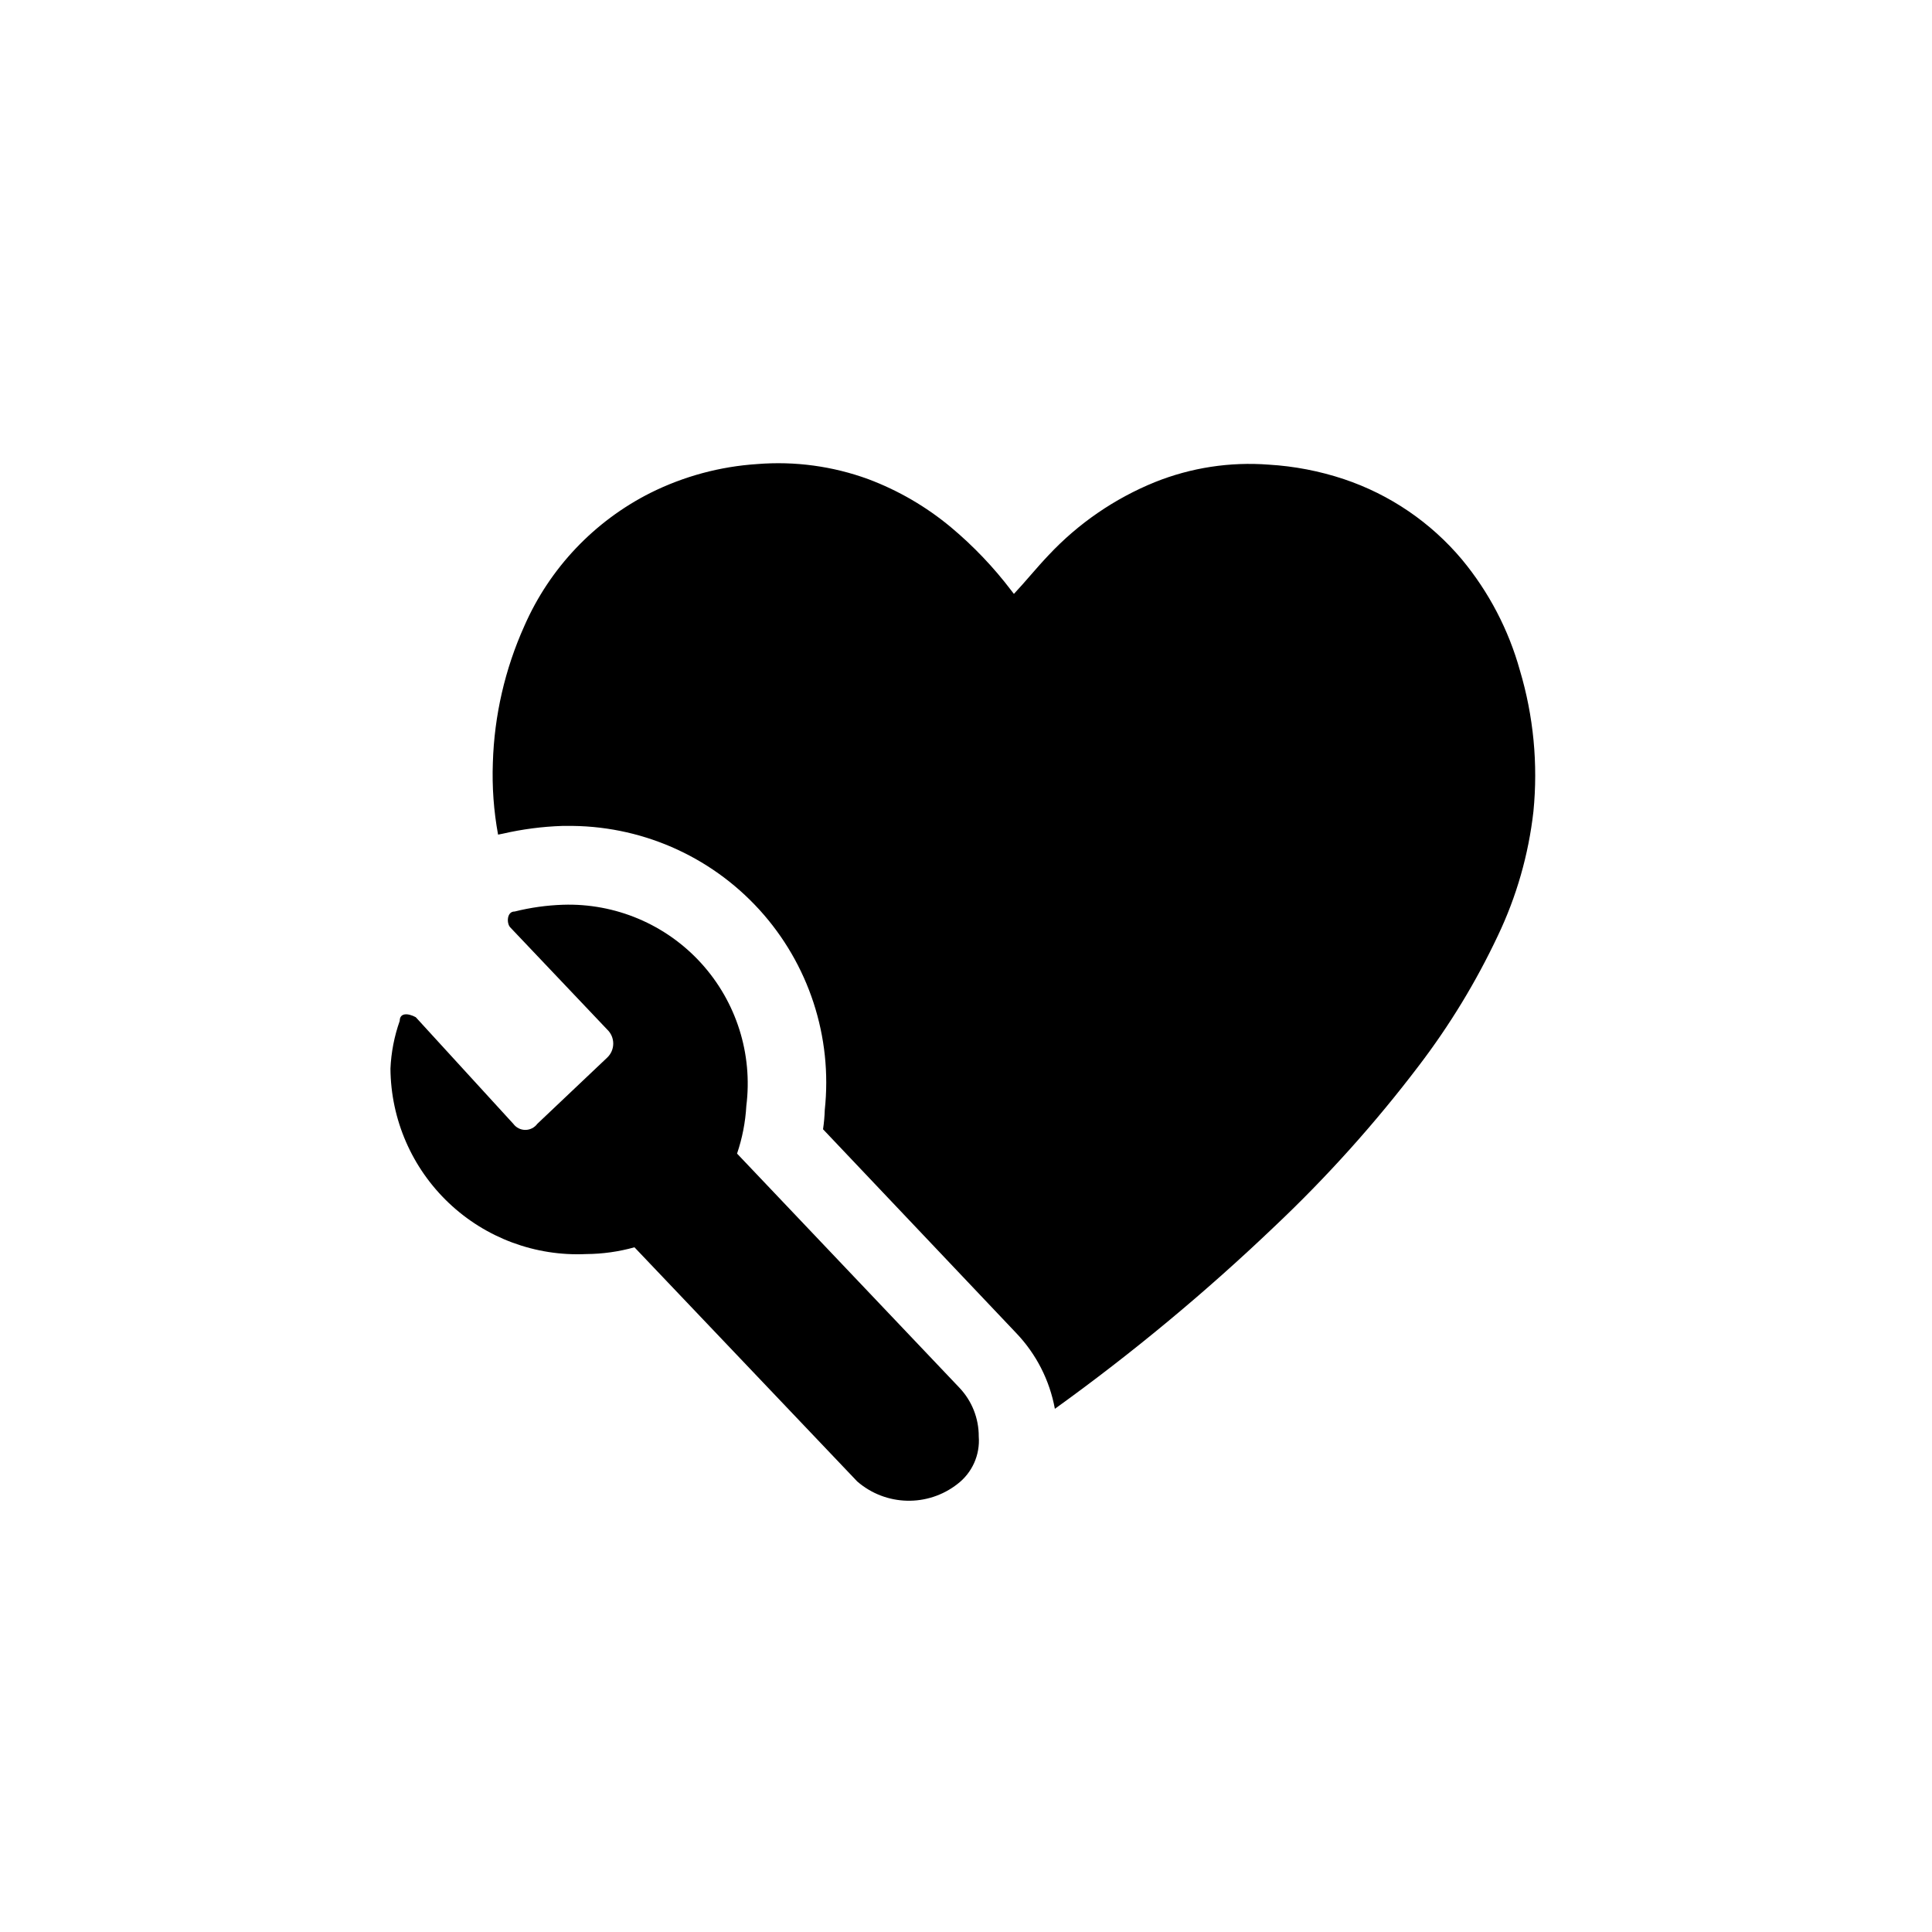
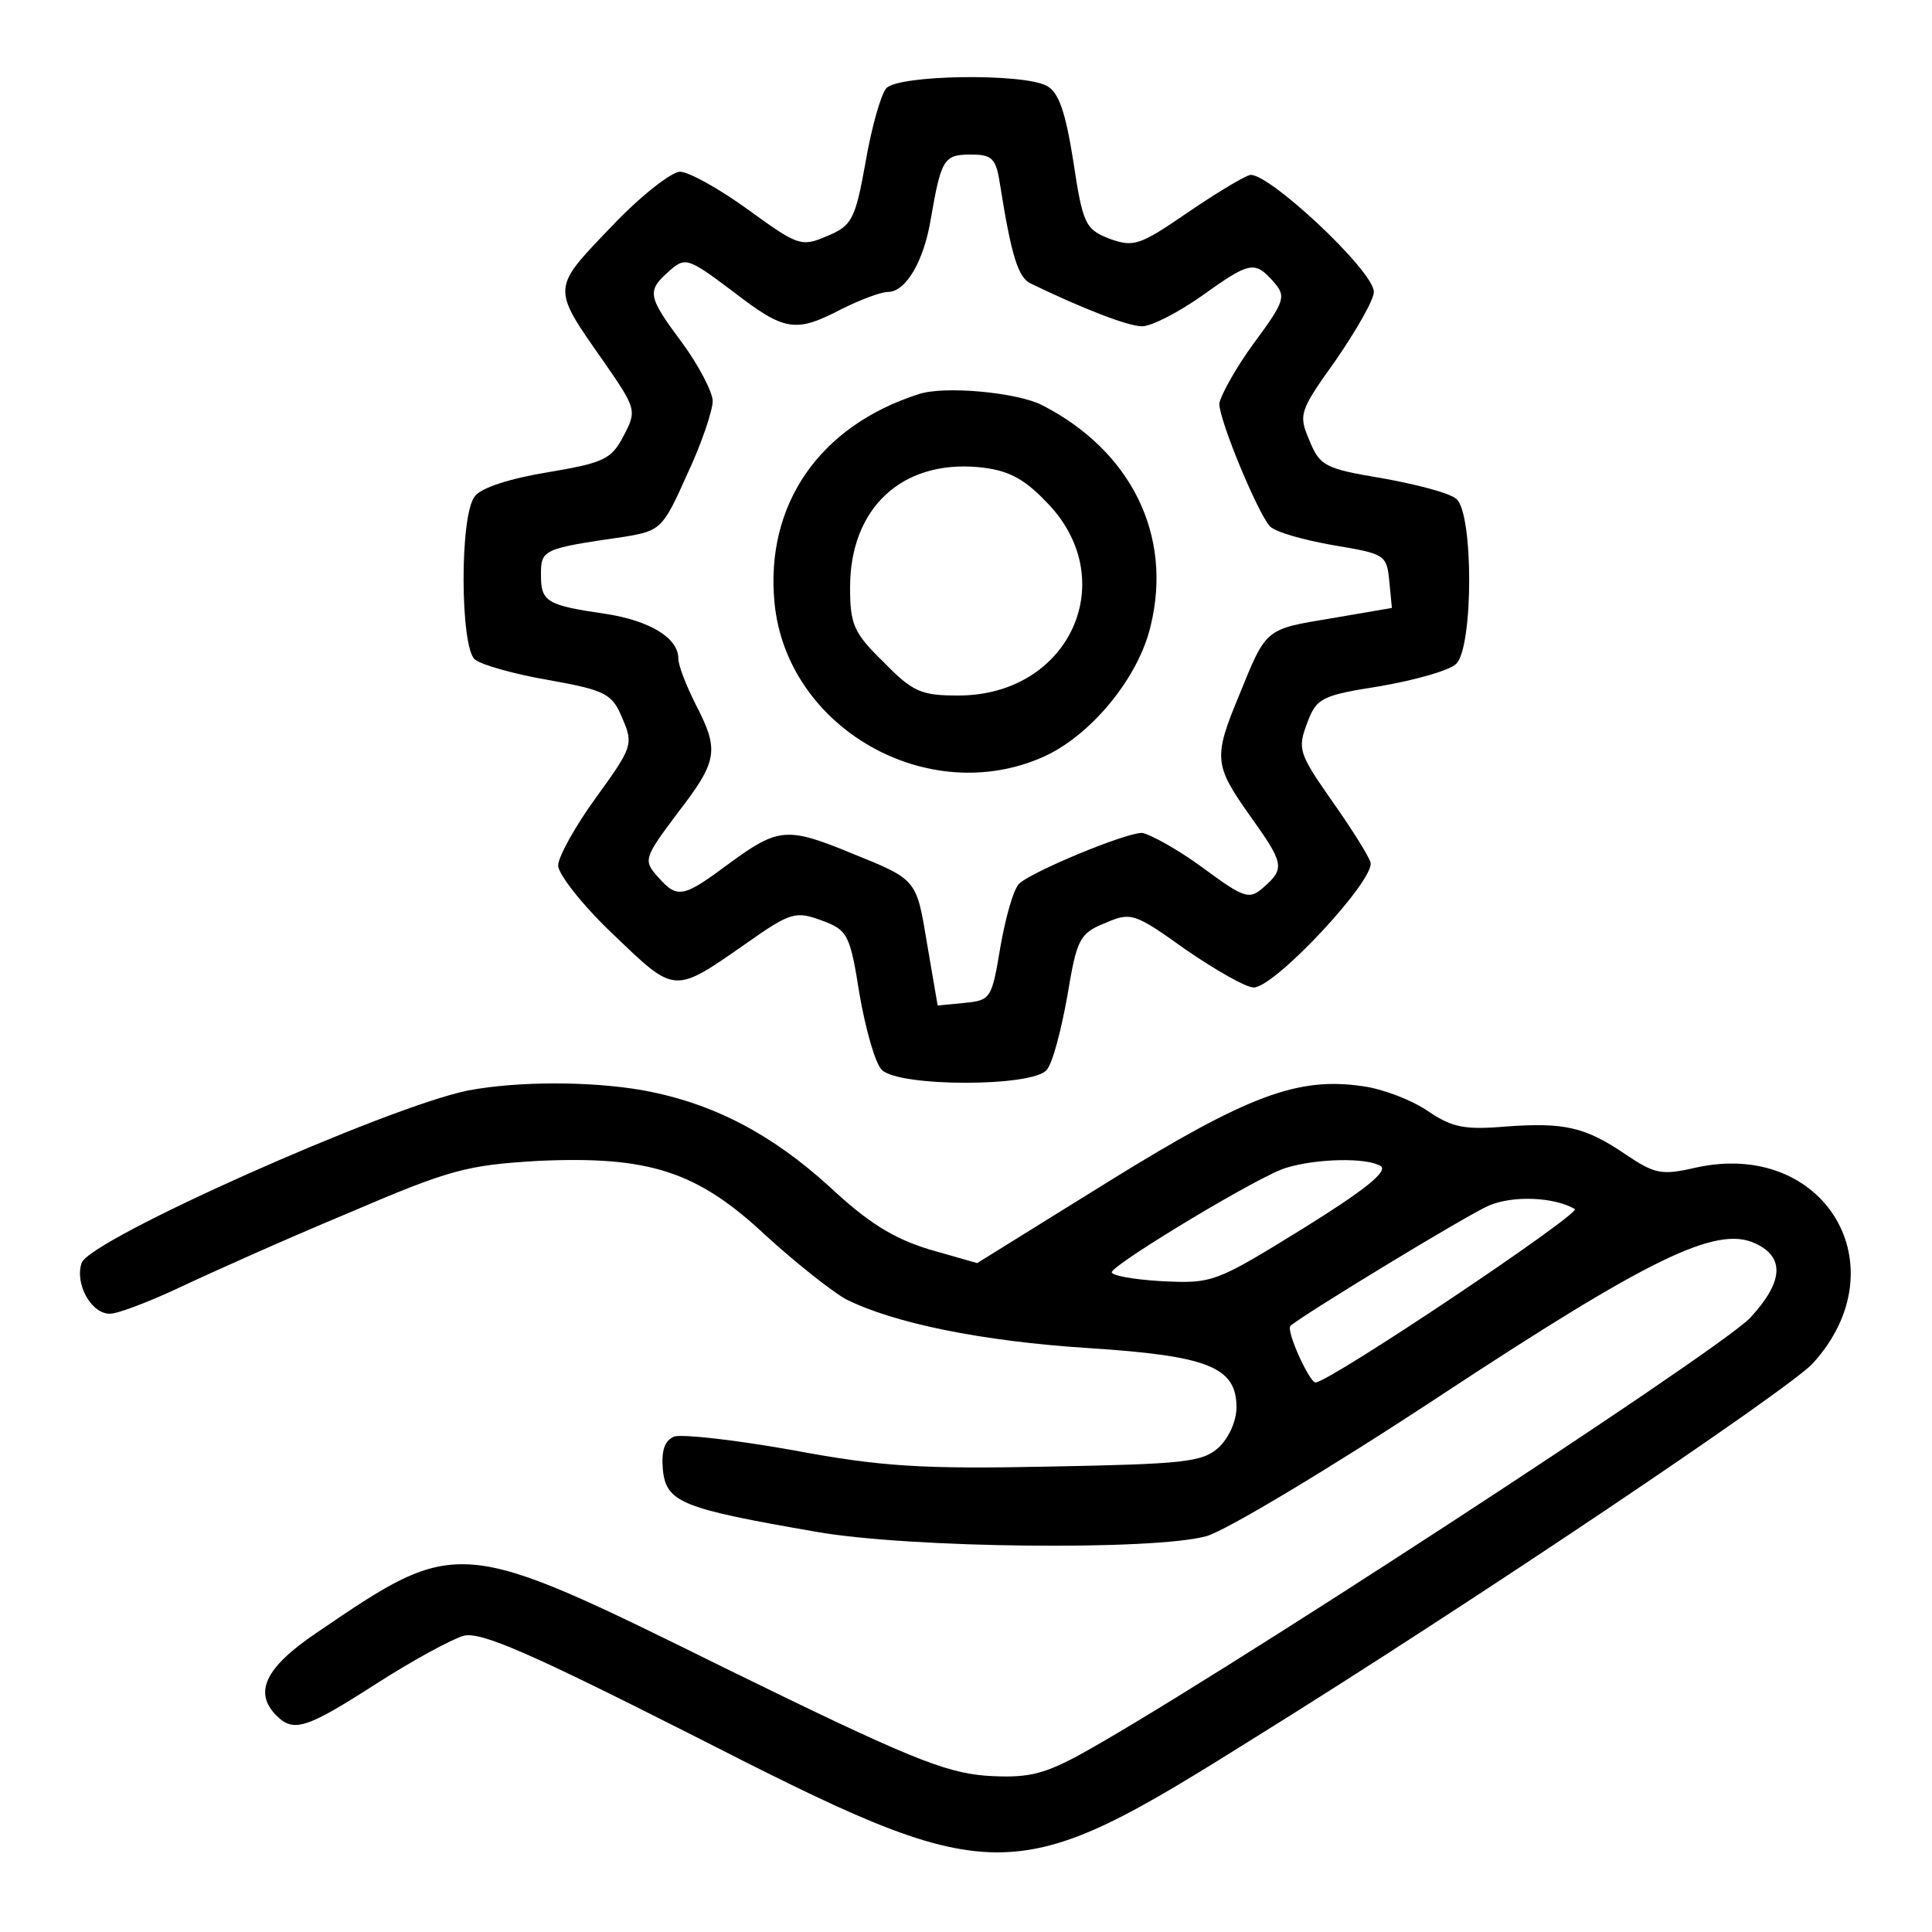
- <svg xmlns="http://www.w3.org/2000/svg" width="100px" height="100px" viewBox="0 0 100 100">
-   <g>
-     <path d="m38.63 57.24a9.33 9.33 0 0 1 -.48 2.47l11.51 12.12a3.64 3.64 0 0 1 1 2.52 2.82 2.82 0 0 1 -1.1 2.46 4.08 4.08 0 0 1 -5.19-.13l-11.53-12.12a9.49 9.49 0 0 1 -2.5.35 9.68 9.68 0 0 1 -10.13-9.6 8.53 8.53 0 0 1 .48-2.47c0-.42.42-.41.83-.19l5.05 5.52a.77.77 0 0 0 1.24 0l3.62-3.43a1 1 0 0 0 0-1.45l-5.02-5.29c-.2-.21-.18-.83.23-.82a11.94 11.94 0 0 1 2.5-.35 9.26 9.26 0 0 1 9.49 10.41z" />
-     <path d="m78.67 34.7a15.51 15.51 0 0 0 -3-5.74 13.63 13.63 0 0 0 -6.11-4.16 15.14 15.14 0 0 0 -3.89-.75 13.12 13.12 0 0 0 -5.88.9 15.58 15.58 0 0 0 -5.52 3.79c-.62.65-1.18 1.35-1.79 2l-.14-.18a20.11 20.11 0 0 0 -3.12-3.27 14.81 14.81 0 0 0 -4.28-2.49 13.56 13.56 0 0 0 -5.75-.78 14.49 14.49 0 0 0 -5.52 1.49 14 14 0 0 0 -6.53 6.89 18.63 18.63 0 0 0 -1.63 7.08 17.09 17.09 0 0 0 .27 3.72l.25-.05a16.11 16.11 0 0 1 3.07-.4h.19a13.28 13.28 0 0 1 13.4 14.7 8.42 8.42 0 0 1 -.09 1l10 10.55a7.67 7.67 0 0 1 2 3.92 106.59 106.59 0 0 0 11.36-9.43 67.92 67.92 0 0 0 7.48-8.33 37.33 37.33 0 0 0 4.08-6.71 20.19 20.19 0 0 0 1.85-6.45 19 19 0 0 0 -.7-7.3z" />
+ <svg xmlns="http://www.w3.org/2000/svg" version="1.0" width="225pt" height="225pt" viewBox="0 0 225 225" preserveAspectRatio="xMidYMid meet">
+   <g transform="translate(0,225) scale(0.1,-0.1)" fill="#000000" stroke="none">
+     <path d="M1032 2147 c-6 -7 -17 -45 -24 -86 -12 -67 -16 -74 -45 -86 -30 -13 -34 -11 -92 31 -33 24 -69 44 -79 44 -10 0 -47 -29 -80 -64 -70 -73 -70 -70 -9 -157 38 -55 39 -57 23 -87 -14 -27 -23 -31 -88 -42 -43 -7 -78 -18 -85 -28 -18 -22 -17 -176 0 -190 7 -6 45 -17 86 -24 67 -12 74 -16 86 -45 13 -30 11 -34 -31 -92 -24 -33 -44 -69 -44 -79 0 -10 29 -47 64 -80 73 -70 70 -70 156 -10 51 36 57 37 87 26 30 -11 33 -16 44 -86 7 -40 18 -80 26 -88 20 -20 176 -20 192 0 7 8 17 47 24 86 11 66 14 73 44 85 30 13 34 12 94 -31 35 -24 70 -44 79 -44 25 0 143 127 136 146 -3 9 -24 42 -46 73 -37 53 -39 59 -28 88 11 30 16 33 86 44 40 7 80 18 88 26 20 20 20 176 0 192 -8 7 -47 17 -86 24 -66 11 -73 14 -85 44 -13 30 -12 34 31 94 24 35 44 70 44 79 0 25 -127 143 -145 136 -9 -3 -42 -23 -74 -45 -54 -37 -61 -39 -89 -29 -28 11 -31 17 -42 90 -9 57 -17 81 -31 88 -27 15 -174 13 -187 -3z m133 -114 c13 -82 21 -106 35 -113 62 -30 114 -50 130 -50 11 0 42 16 69 35 56 40 62 42 84 17 15 -17 14 -22 -23 -72 -22 -30 -39 -62 -40 -70 0 -20 45 -128 59 -143 7 -7 40 -16 74 -22 60 -10 62 -11 65 -42 l3 -31 -70 -12 c-78 -13 -76 -11 -108 -90 -30 -72 -29 -81 12 -139 40 -56 42 -62 17 -84 -17 -15 -22 -14 -72 23 -30 22 -62 39 -70 40 -20 0 -128 -45 -143 -59 -7 -7 -16 -40 -22 -74 -10 -60 -11 -62 -42 -65 l-31 -3 -12 70 c-13 78 -11 76 -90 108 -73 30 -84 29 -140 -12 -55 -41 -61 -42 -84 -16 -17 19 -16 22 23 74 47 61 49 73 21 127 -11 22 -20 45 -20 53 0 24 -33 44 -84 52 -69 10 -76 14 -76 45 0 30 1 31 98 45 41 7 44 9 72 72 17 36 30 75 30 86 0 10 -16 41 -35 67 -41 55 -42 61 -16 84 19 17 22 16 74 -23 61 -47 73 -49 127 -21 22 11 46 20 54 20 21 0 42 36 50 85 12 69 15 75 46 75 26 0 30 -4 35 -37z" />
+     <path d="M1070 1791 c-116 -37 -179 -129 -168 -243 14 -146 179 -240 314 -179 55 25 110 92 124 152 26 106 -23 204 -126 257 -29 15 -114 23 -144 13z m147 -124 c91 -90 30 -227 -101 -227 -43 0 -53 4 -87 39 -35 34 -39 44 -39 87 0 92 60 148 149 140 33 -3 52 -12 78 -39z" />
+     <path d="M545 980 c-94 -19 -442 -174 -450 -201 -8 -24 11 -59 33 -59 9 0 46 14 82 31 36 17 123 56 195 86 119 51 138 56 221 61 130 6 186 -12 266 -87 35 -32 77 -65 93 -74 56 -28 158 -49 283 -57 139 -9 172 -22 172 -69 0 -16 -9 -36 -21 -47 -19 -17 -41 -19 -198 -22 -148 -3 -195 0 -297 19 -67 12 -129 19 -139 16 -11 -5 -15 -16 -13 -39 4 -38 23 -45 179 -72 108 -19 393 -22 454 -5 22 6 144 79 270 162 246 162 324 200 369 179 35 -16 33 -45 -6 -87 -40 -41 -646 -436 -785 -511 -40 -21 -58 -25 -105 -22 -49 4 -93 22 -305 126 -310 153 -309 153 -475 40 -59 -40 -73 -69 -46 -96 20 -20 35 -15 116 37 42 27 88 52 102 56 20 5 77 -20 261 -113 363 -185 374 -185 663 -4 251 156 618 403 647 434 103 113 14 262 -137 228 -39 -9 -47 -7 -80 15 -48 33 -73 38 -141 33 -47 -4 -62 -1 -90 18 -19 13 -53 26 -76 29 -75 11 -133 -10 -296 -111 l-153 -95 -56 16 c-42 13 -71 31 -116 73 -67 61 -135 97 -216 112 -61 11 -147 11 -205 0z m1063 -88 c9 -6 -20 -29 -91 -73 -102 -63 -105 -64 -165 -61 -34 2 -60 7 -57 11 8 13 174 113 203 121 36 11 94 12 110 2z m226 -50 c8 -5 -286 -202 -302 -202 -7 0 -35 61 -29 66 13 12 207 130 231 140 28 12 76 10 100 -4z" />
  </g>
</svg>
